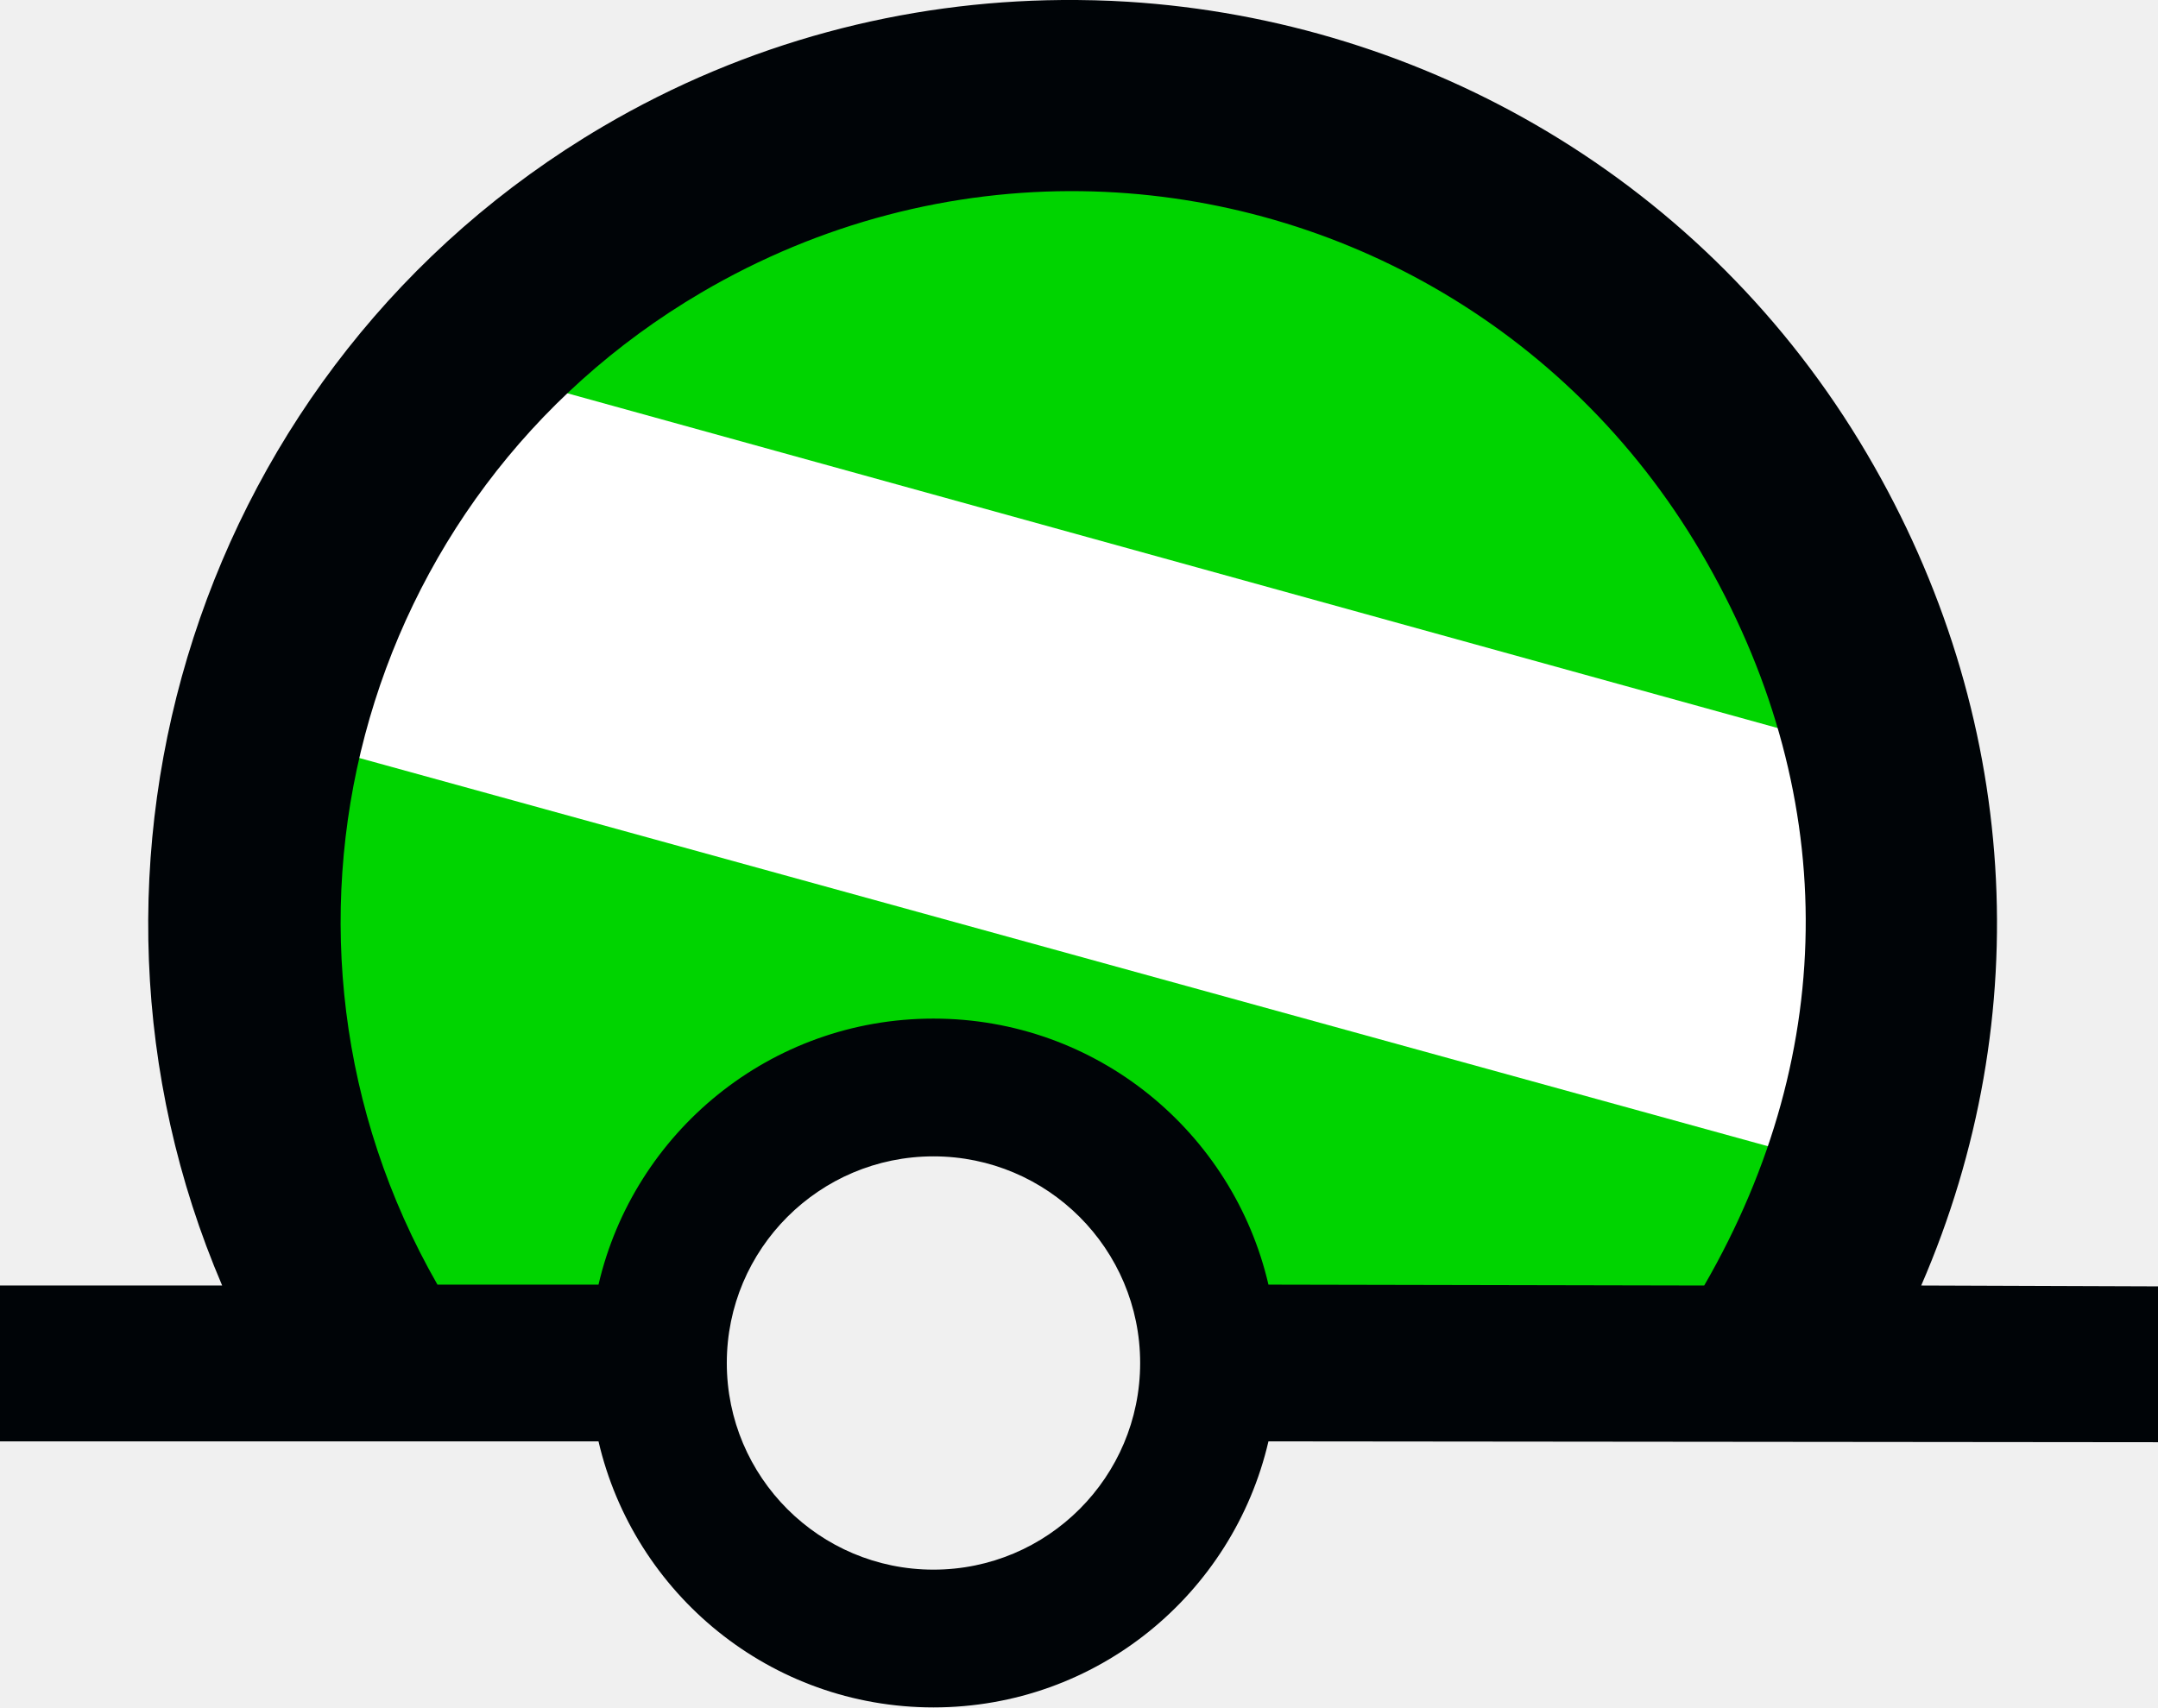
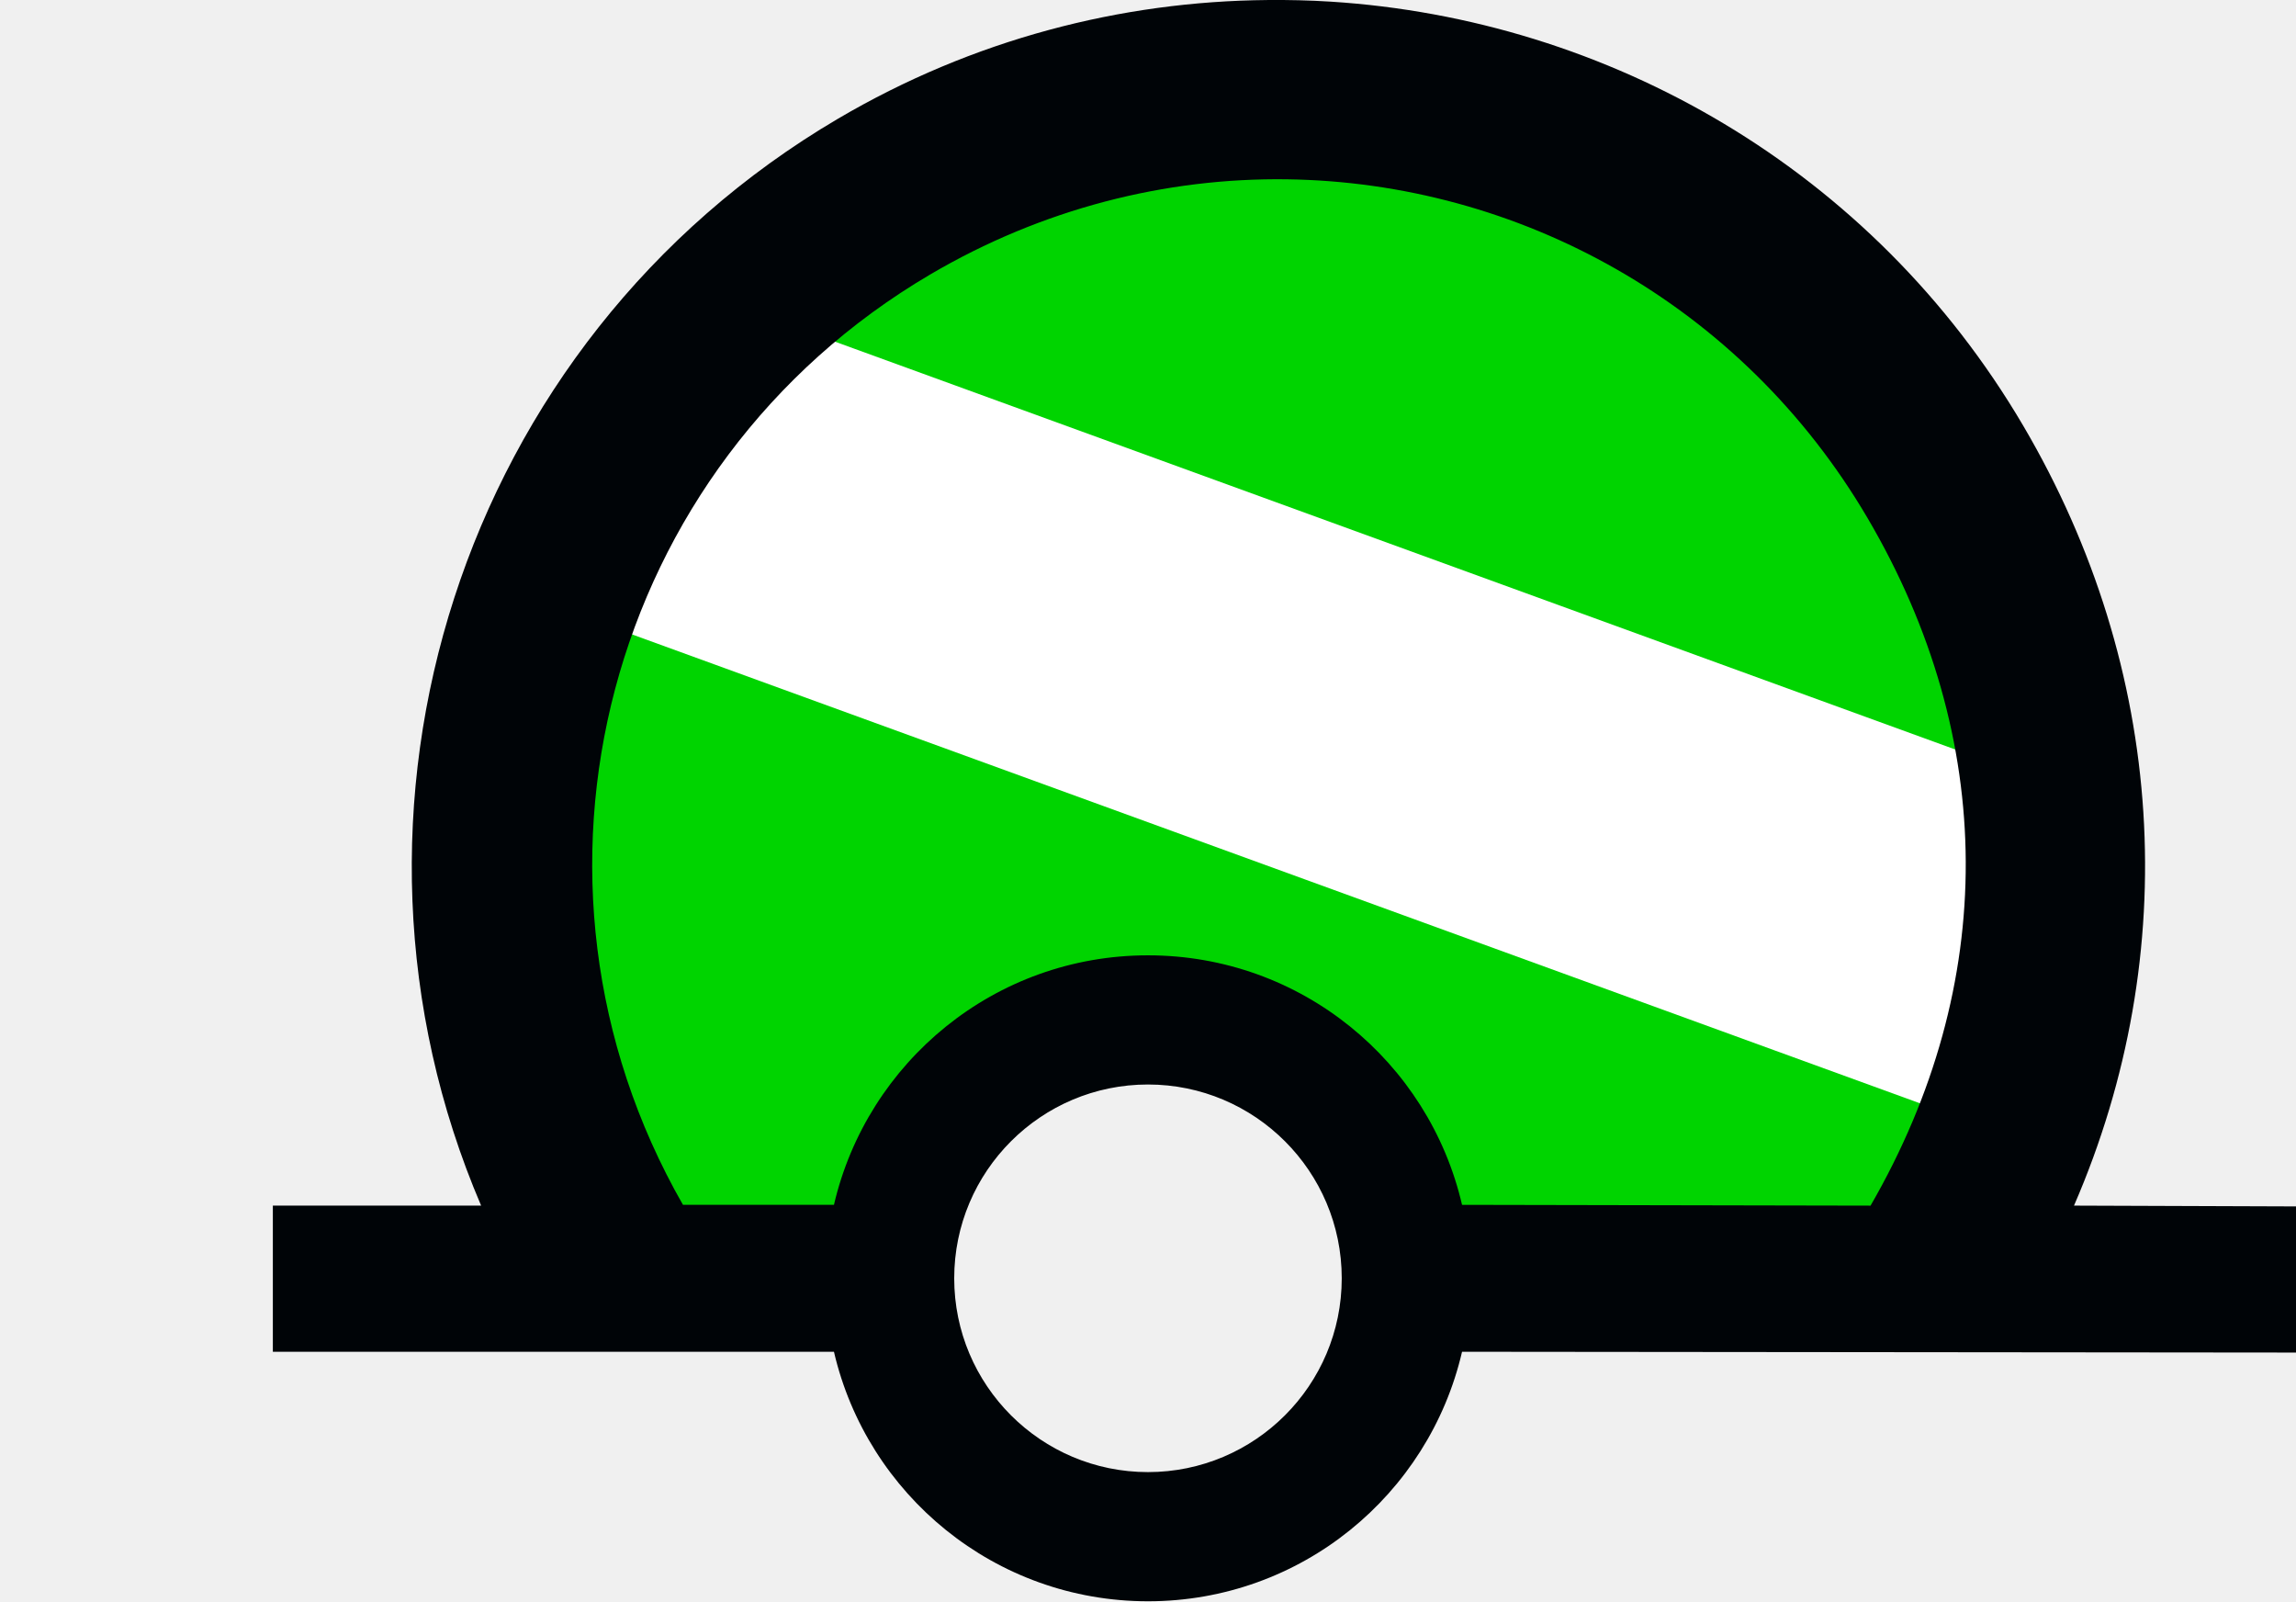
- <svg xmlns="http://www.w3.org/2000/svg" version="1.0" width="78.312" height="61.97" id="svg2">
+ <svg xmlns="http://www.w3.org/2000/svg" version="1.0" width="88.872" height="61.97" id="svg2">
  <defs id="defs4" />
-   <path style="fill:#00d400;fill-opacity:1;stroke:none;stroke-width:1px;stroke-linecap:butt;stroke-linejoin:miter;stroke-opacity:1" d="M 12.882,49.912 L 22.149,49.912 L 24.135,44.616 L 30.093,39.982 L 38.036,39.321 L 41.346,43.292 L 44.655,49.25 L 63.852,49.25 L 68.485,40.644 L 68.485,34.025 L 66.499,23.434 L 61.204,13.505 L 54.584,8.209 L 46.641,4.238 L 36.712,2.914 L 26.783,4.9 L 19.502,10.857 L 12.22,19.462 L 9.573,28.73 L 8.911,36.673 L 12.882,49.912 z " id="path2982" />
-   <path style="fill:#ffffff;fill-opacity:1;stroke:none" d="M 9.695,26.59 L 67.011,42.389 L 69.093,27.692 L 15.084,12.751 L 9.695,26.59 z " id="path2983" />
-   <path d="M 38.5,0.001 C 32.828,0.05 27.094,1.525 21.875,4.595 C 7.214,13.22 1.533,31.407 8.062,46.658 L 0,46.658 L 0,52.314 L 21.719,52.314 C 23.006,57.847 27.952,61.97 33.875,61.97 C 39.8,61.97 44.746,57.85 46.031,52.314 L 78.312,52.345 L 78.312,46.689 L 69.719,46.658 C 73.958,36.886 73.295,25.896 67.75,16.47 C 61.902,6.529 51.678,0.742 40.938,0.064 C 40.132,0.013 39.31,-0.006 38.5,0.001 z M 39.25,6.939 C 48.197,7.061 56.839,11.737 61.719,20.033 C 66.764,28.609 66.791,38.097 61.844,46.658 L 46.031,46.626 C 44.746,41.091 39.8,36.97 33.875,36.97 C 27.952,36.97 23.006,41.093 21.719,46.626 L 15.875,46.626 C 8.665,34.027 12.89,18.007 25.438,10.626 C 29.783,8.07 34.563,6.875 39.25,6.939 z M 33.875,41.97 C 38.015,41.97 41.375,45.33 41.375,49.47 C 41.375,53.61 38.015,56.97 33.875,56.97 C 29.735,56.97 26.375,53.61 26.375,49.47 C 26.375,45.33 29.735,41.97 33.875,41.97 z " id="path93160" style="fill:#000407;fill-opacity:1;fill-rule:evenodd;stroke:none" />
+   <path style="display:inline;fill:#ffffff;fill-opacity:0;stroke:none;stroke-width:1px;stroke-linecap:butt;stroke-linejoin:miter;stroke-opacity:1" d="m 23.442,49.912 h 9.267 l 1.986,-5.296 5.957,-4.634 7.943,-0.662 3.31,3.972 3.31,5.957 h 19.196 l 4.634,-8.605 v -6.619 l -1.986,-10.591 -5.296,-9.929 -6.619,-5.296 -7.943,-3.972 -9.929,-1.324 -9.929,1.986 -7.281,5.957 -7.281,8.605 -2.648,9.267 -0.662,7.943 z" id="path_fill_v12" />
+   <path id="path_fill_v6" style="display:inline;fill:#ffffff;fill-opacity:0;stroke:none;stroke-width:1px;stroke-linecap:butt;stroke-linejoin:miter;stroke-opacity:1" d="m 47.272,2.914 -9.93,1.986 -7.281,5.957 -7.281,8.605 -2.648,9.268 -0.662,7.941 3.938,13.127 0.314,0.113 H 32.708 L 34.694,44.615 40.651,39.982 48.114,39.359 60.329,5.803 57.2,4.238 Z" />
+   <path style="fill:#00d400" d="m 23.442,49.912 h 9.267 l 1.986,-5.296 5.957,-4.634 7.943,-0.662 3.31,3.972 3.31,5.957 h 19.196 l 4.634,-8.605 v -6.619 l -1.986,-10.591 -5.296,-9.929 -6.619,-5.296 -7.943,-3.972 -9.929,-1.324 -9.929,1.986 -7.281,5.957 -7.281,8.605 -2.648,9.267 -0.662,7.943 z" id="path_fill_h12" />
+   <path id="path_fill_h9" style="display:inline;fill:#ffffff;fill-opacity:0;stroke:none;stroke-width:0.967;stroke-miterlimit:4.1" d="m 47.272,2.914 -9.93,1.986 -7.281,5.957 -7.281,8.605 -2.078,7.27 55.047,20.033 3.295,-6.121 v -6.619 L 77.06,23.434 71.763,13.506 65.143,8.209 57.2,4.238 Z" />
+   <path id="path_fill_h8" style="fill:#ffffff" d="m 47.272,2.914 -9.93,1.986 -7.281,5.957 -7.281,8.605 -1.158,4.055 55.723,20.283 1.699,-3.156 v -6.619 L 77.06,23.434 71.763,13.506 65.143,8.209 57.2,4.238 Z" />
+   <path id="path_fill_h6" style="display:inline;fill:#ffffff;fill-opacity:0;stroke:none;stroke-width:0.818;stroke-miterlimit:4.1" d="m 47.272,2.914 -9.93,1.986 -7.281,5.957 -5.588,6.605 54.57,19.859 1.3e-5,-3.297 L 77.06,23.434 71.763,13.506 65.143,8.209 57.2,4.238 Z" />
+   <path id="path_fill_h4" style="fill:#00d400" d="M 47.272,2.914 37.343,4.9 30.061,10.857 29.063,12.037 78.28,29.951 77.06,23.434 71.763,13.506 65.143,8.209 57.2,4.238 Z" />
+   <path id="path_fill_h3" style="display:inline;fill:#ffffff;fill-opacity:0;stroke:none;stroke-width:0.633;stroke-miterlimit:4.1" d="M 47.272,2.914 37.343,4.9 31.757,9.471 77.567,26.143 77.06,23.434 71.763,13.506 65.143,8.209 57.2,4.238 Z" />
+   <path d="m 49.06,0.001 c -5.672,0.049 -11.406,1.524 -16.625,4.594 -14.661,8.624 -20.342,26.812 -13.812,42.062 h -8.062 v 5.656 h 21.719 c 1.287,5.533 6.233,9.656 12.156,9.656 5.925,0 10.871,-4.121 12.156,-9.656 l 32.281,0.031 v -5.656 l -8.594,-0.031 c 4.239,-9.772 3.576,-20.761 -1.969,-30.188 -5.848,-9.941 -16.072,-15.728 -26.812,-16.406 -0.806,-0.051 -1.627,-0.07 -2.438,-0.062 z m 0.75,6.938 c 8.947,0.122 17.589,4.798 22.469,13.094 5.045,8.577 5.072,18.064 0.125,26.625 l -15.812,-0.031 c -1.285,-5.536 -6.231,-9.656 -12.156,-9.656 -5.923,1e-5 -10.869,4.123 -12.156,9.656 h -5.844 c -7.21,-12.599 -2.985,-28.619 9.562,-36 4.345,-2.556 9.126,-3.752 13.812,-3.688 z m -5.375,35.031 c 4.14,0 7.5,3.36 7.5,7.5 0,4.14 -3.36,7.5 -7.5,7.5 -4.14,0 -7.5,-3.36 -7.5,-7.5 0,-4.14 3.36,-7.5 7.5,-7.5 z" id="path_stroke" style="display:inline;fill:#000407;fill-opacity:1;fill-rule:evenodd;stroke:none" />
</svg>
